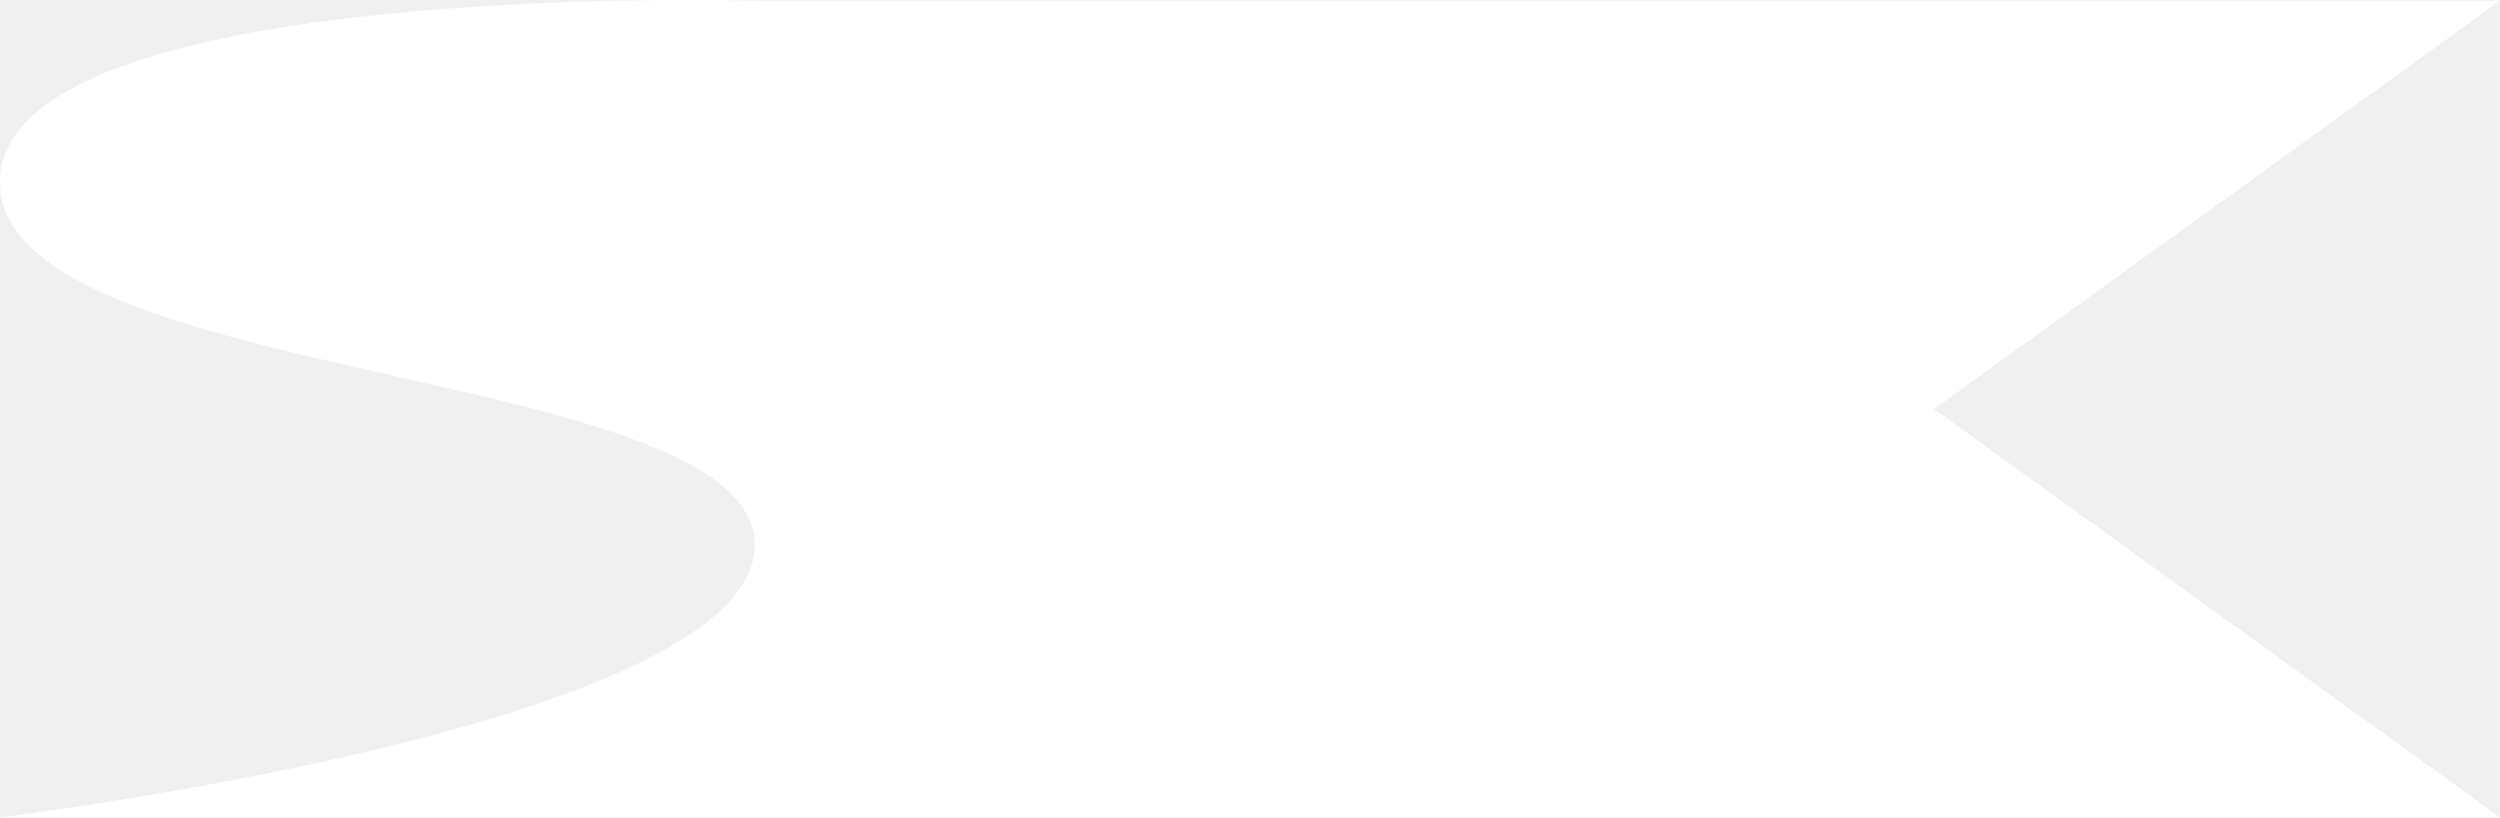
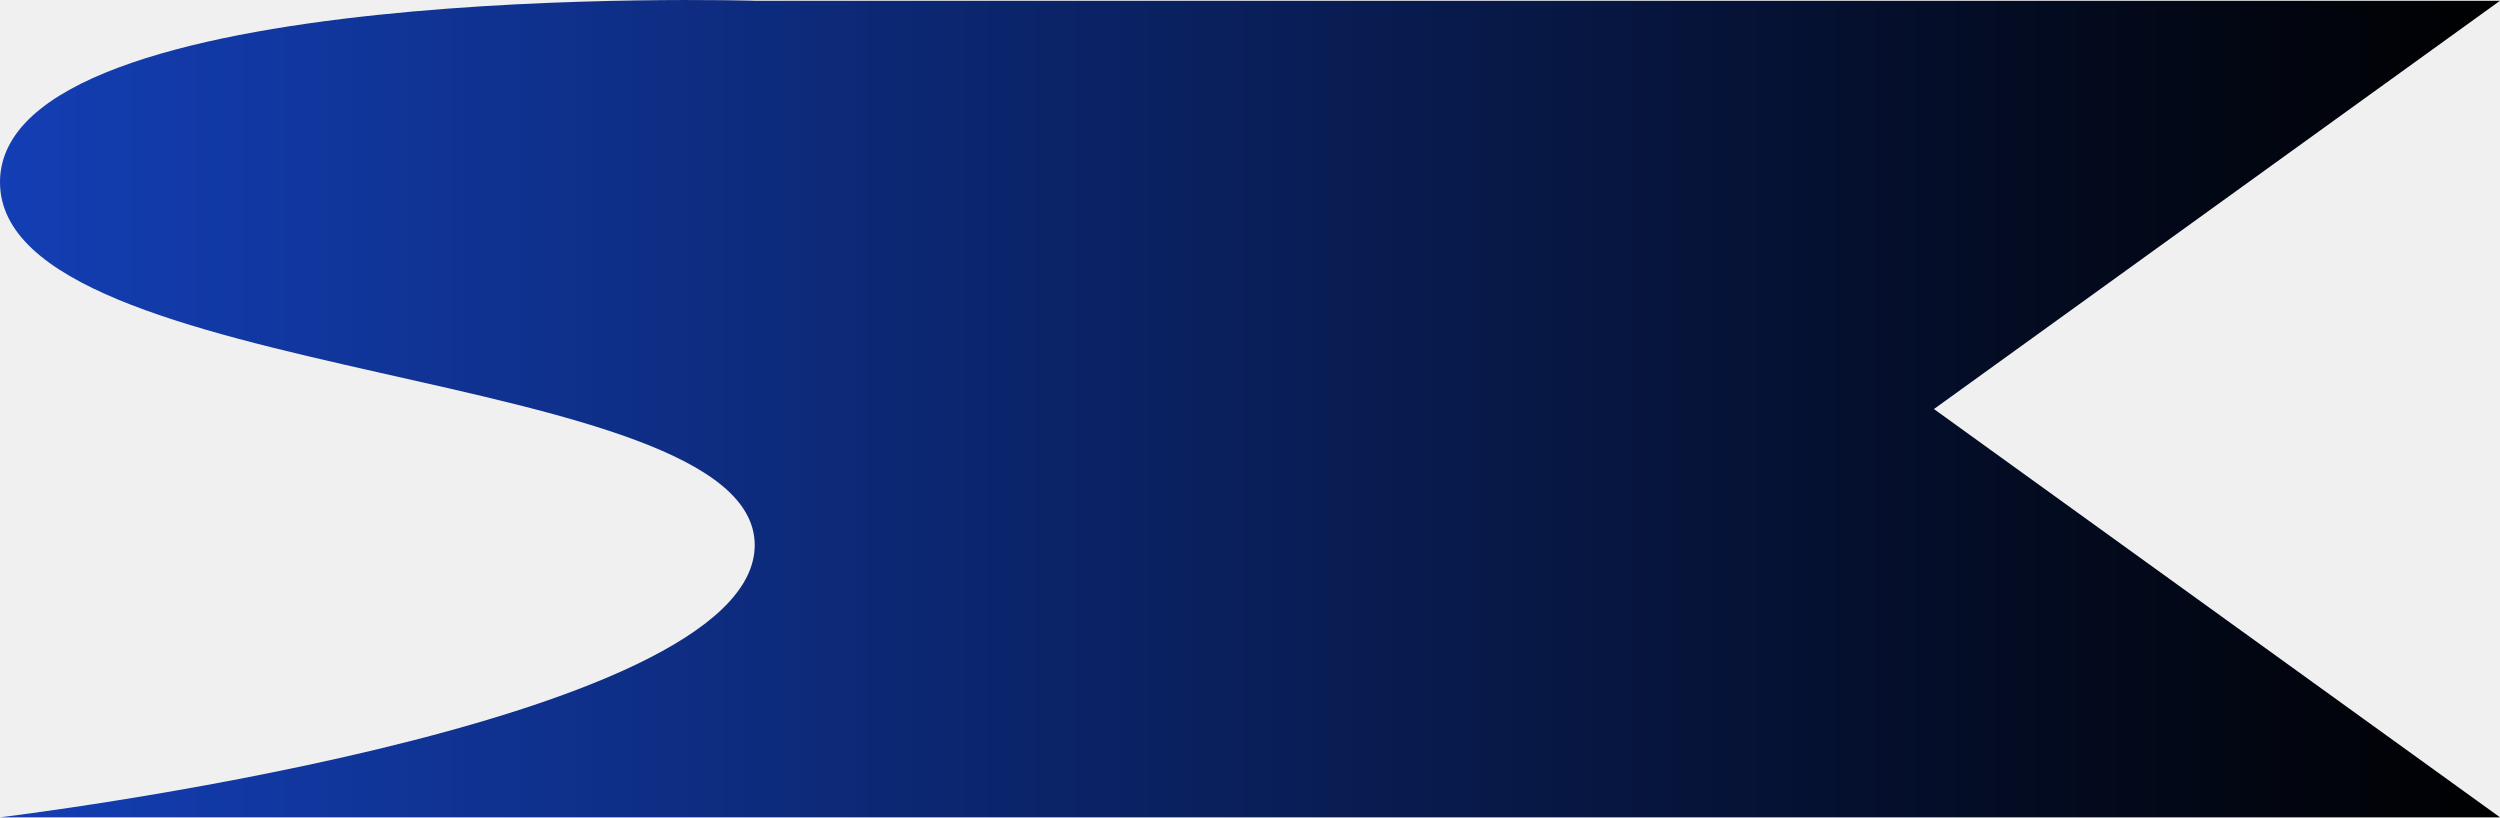
<svg xmlns="http://www.w3.org/2000/svg" width="52" height="17" viewBox="0 0 52 17" fill="none">
-   <path d="M15.698 0.016H52L40.226 8.508L52 17H3.41084e-05C3.41084e-05 17 15.698 15.113 15.698 11.338C15.698 7.564 0 8.036 0 3.79C0 -0.456 15.698 0.016 15.698 0.016Z" fill="white" />
+   <path d="M15.698 0.016H52L40.226 8.508L52 17H3.41084e-05C3.41084e-05 17 15.698 15.113 15.698 11.338C15.698 7.564 0 8.036 0 3.79C0 -0.456 15.698 0.016 15.698 0.016Z" fill="url(#paint0_linear_87_99)" />
+   <defs>
+     <linearGradient id="paint0_linear_87_99" x1="0" y1="8.5" x2="52" y2="8.5" gradientUnits="userSpaceOnUse">
+       <stop stop-color="#133EB4" />
+       <stop offset="1" />
+     </linearGradient>
+   </defs>
</svg>
